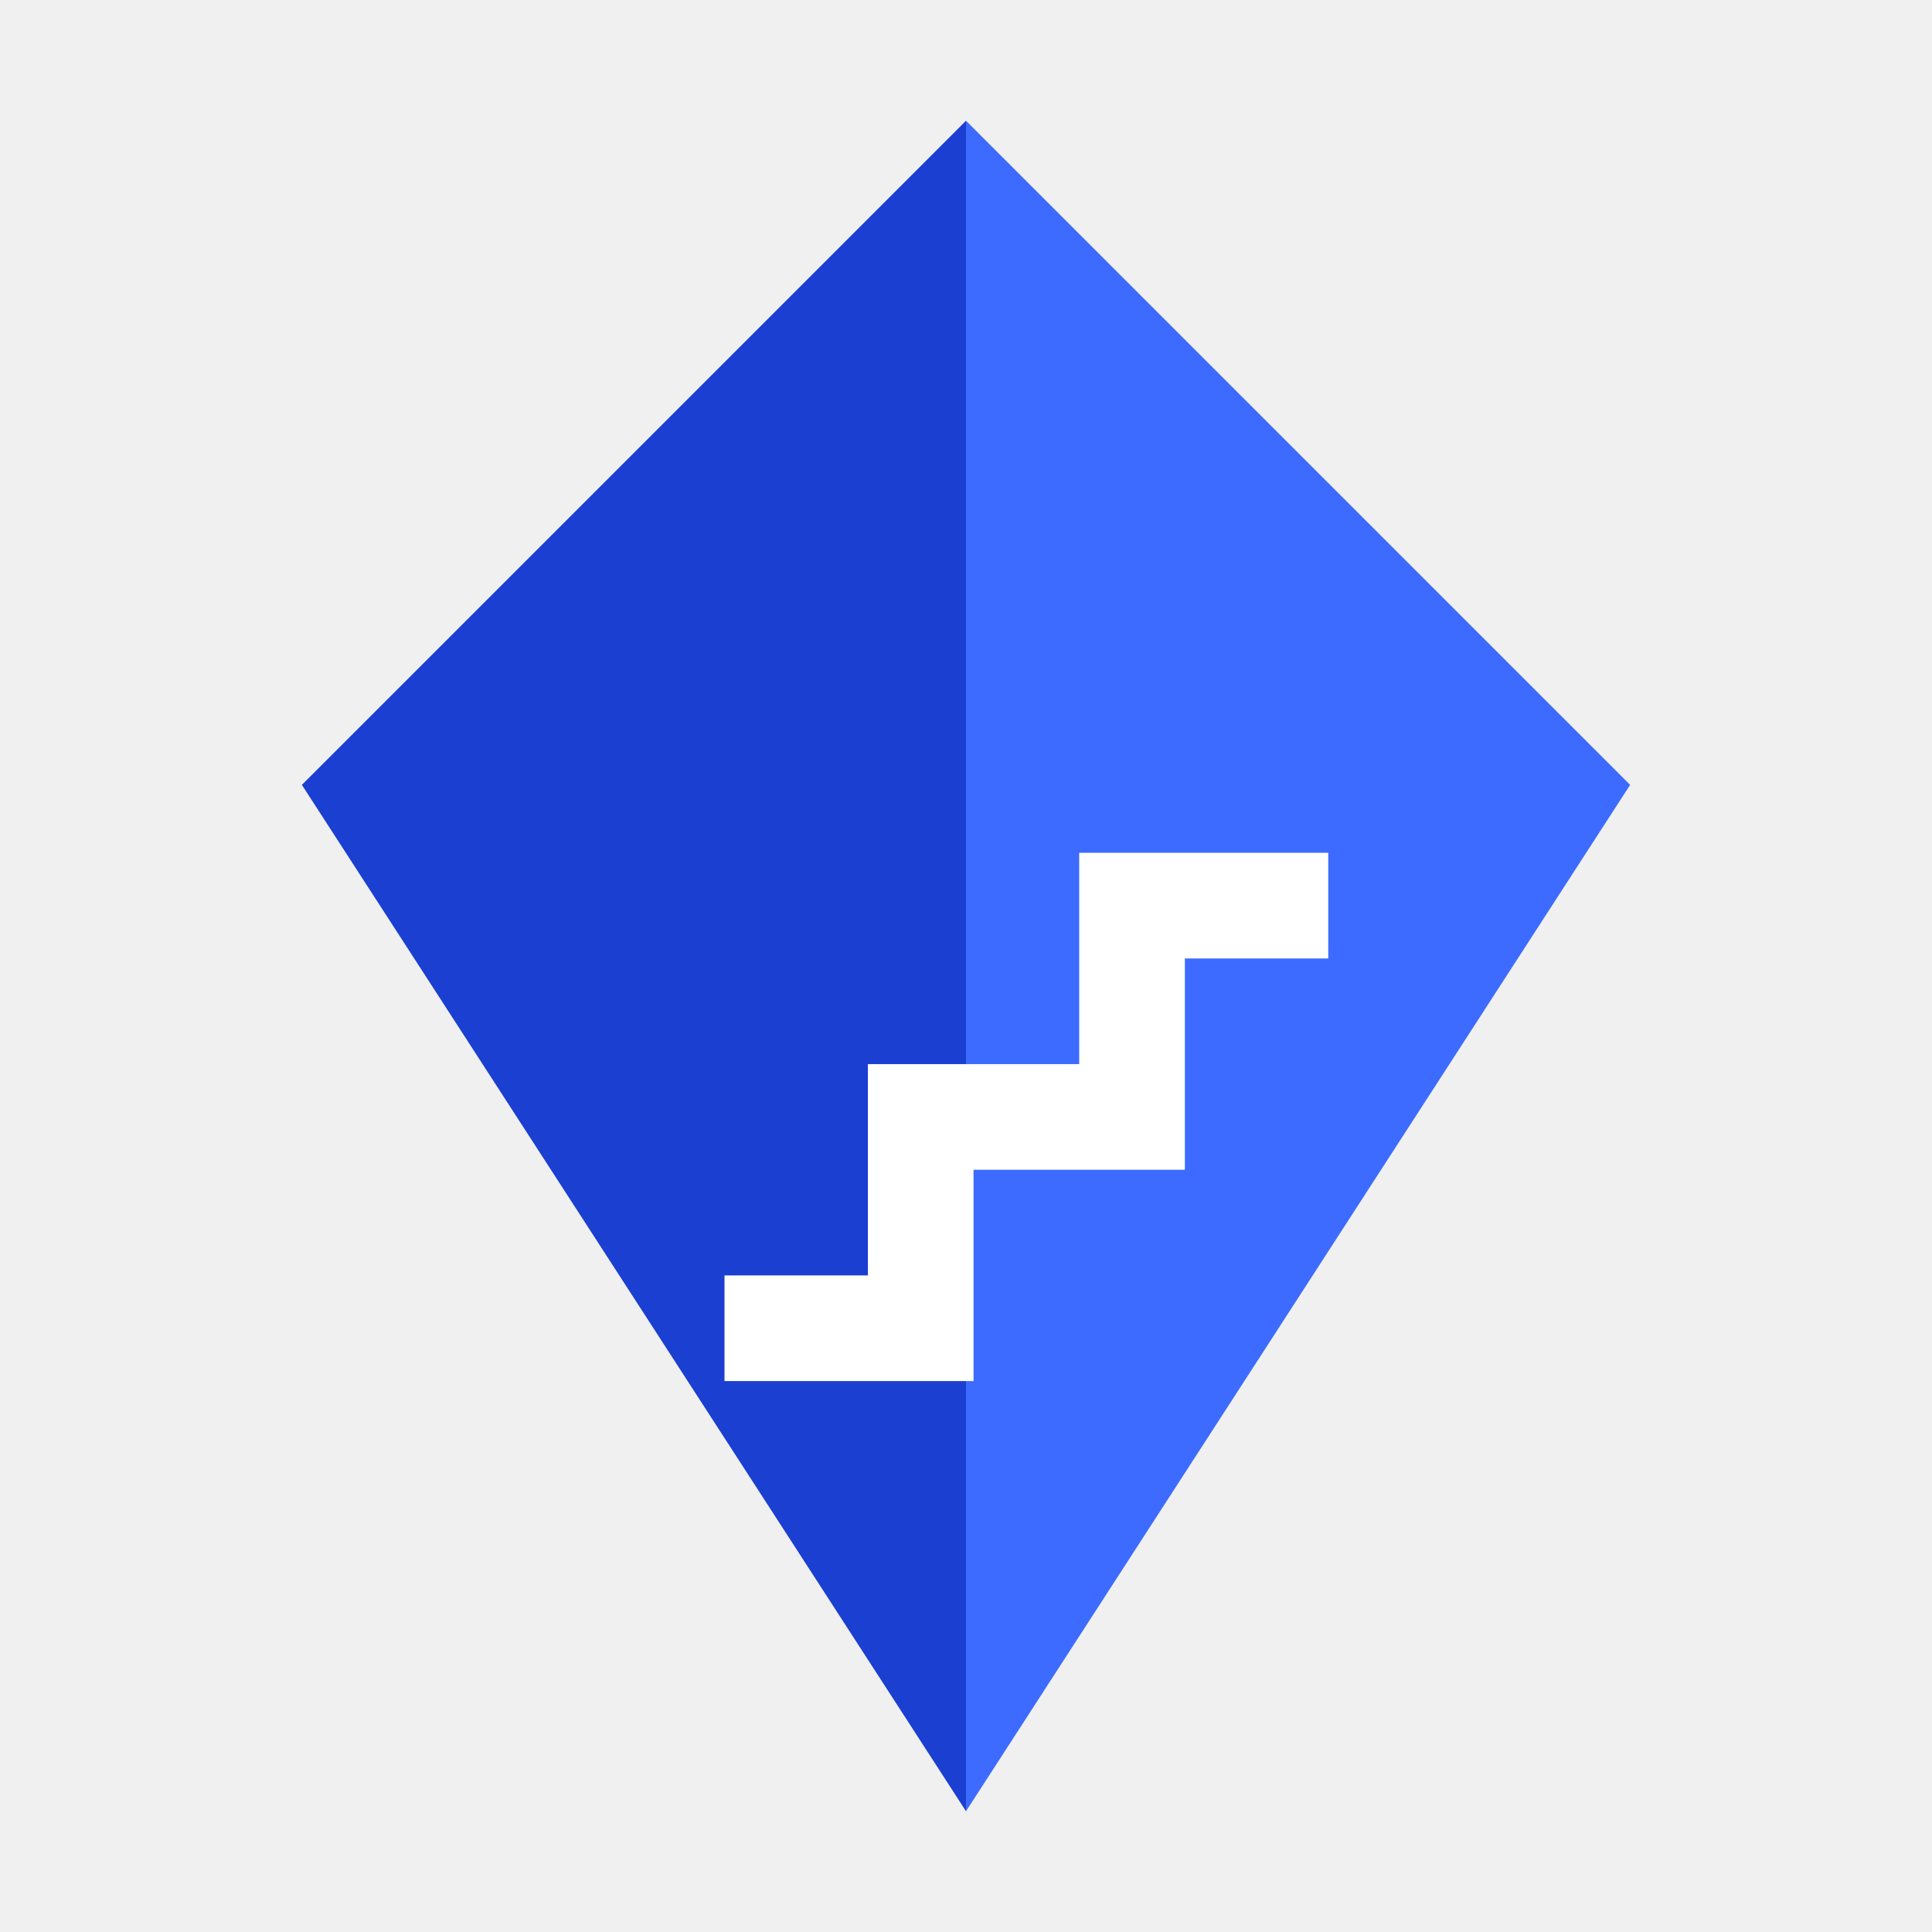
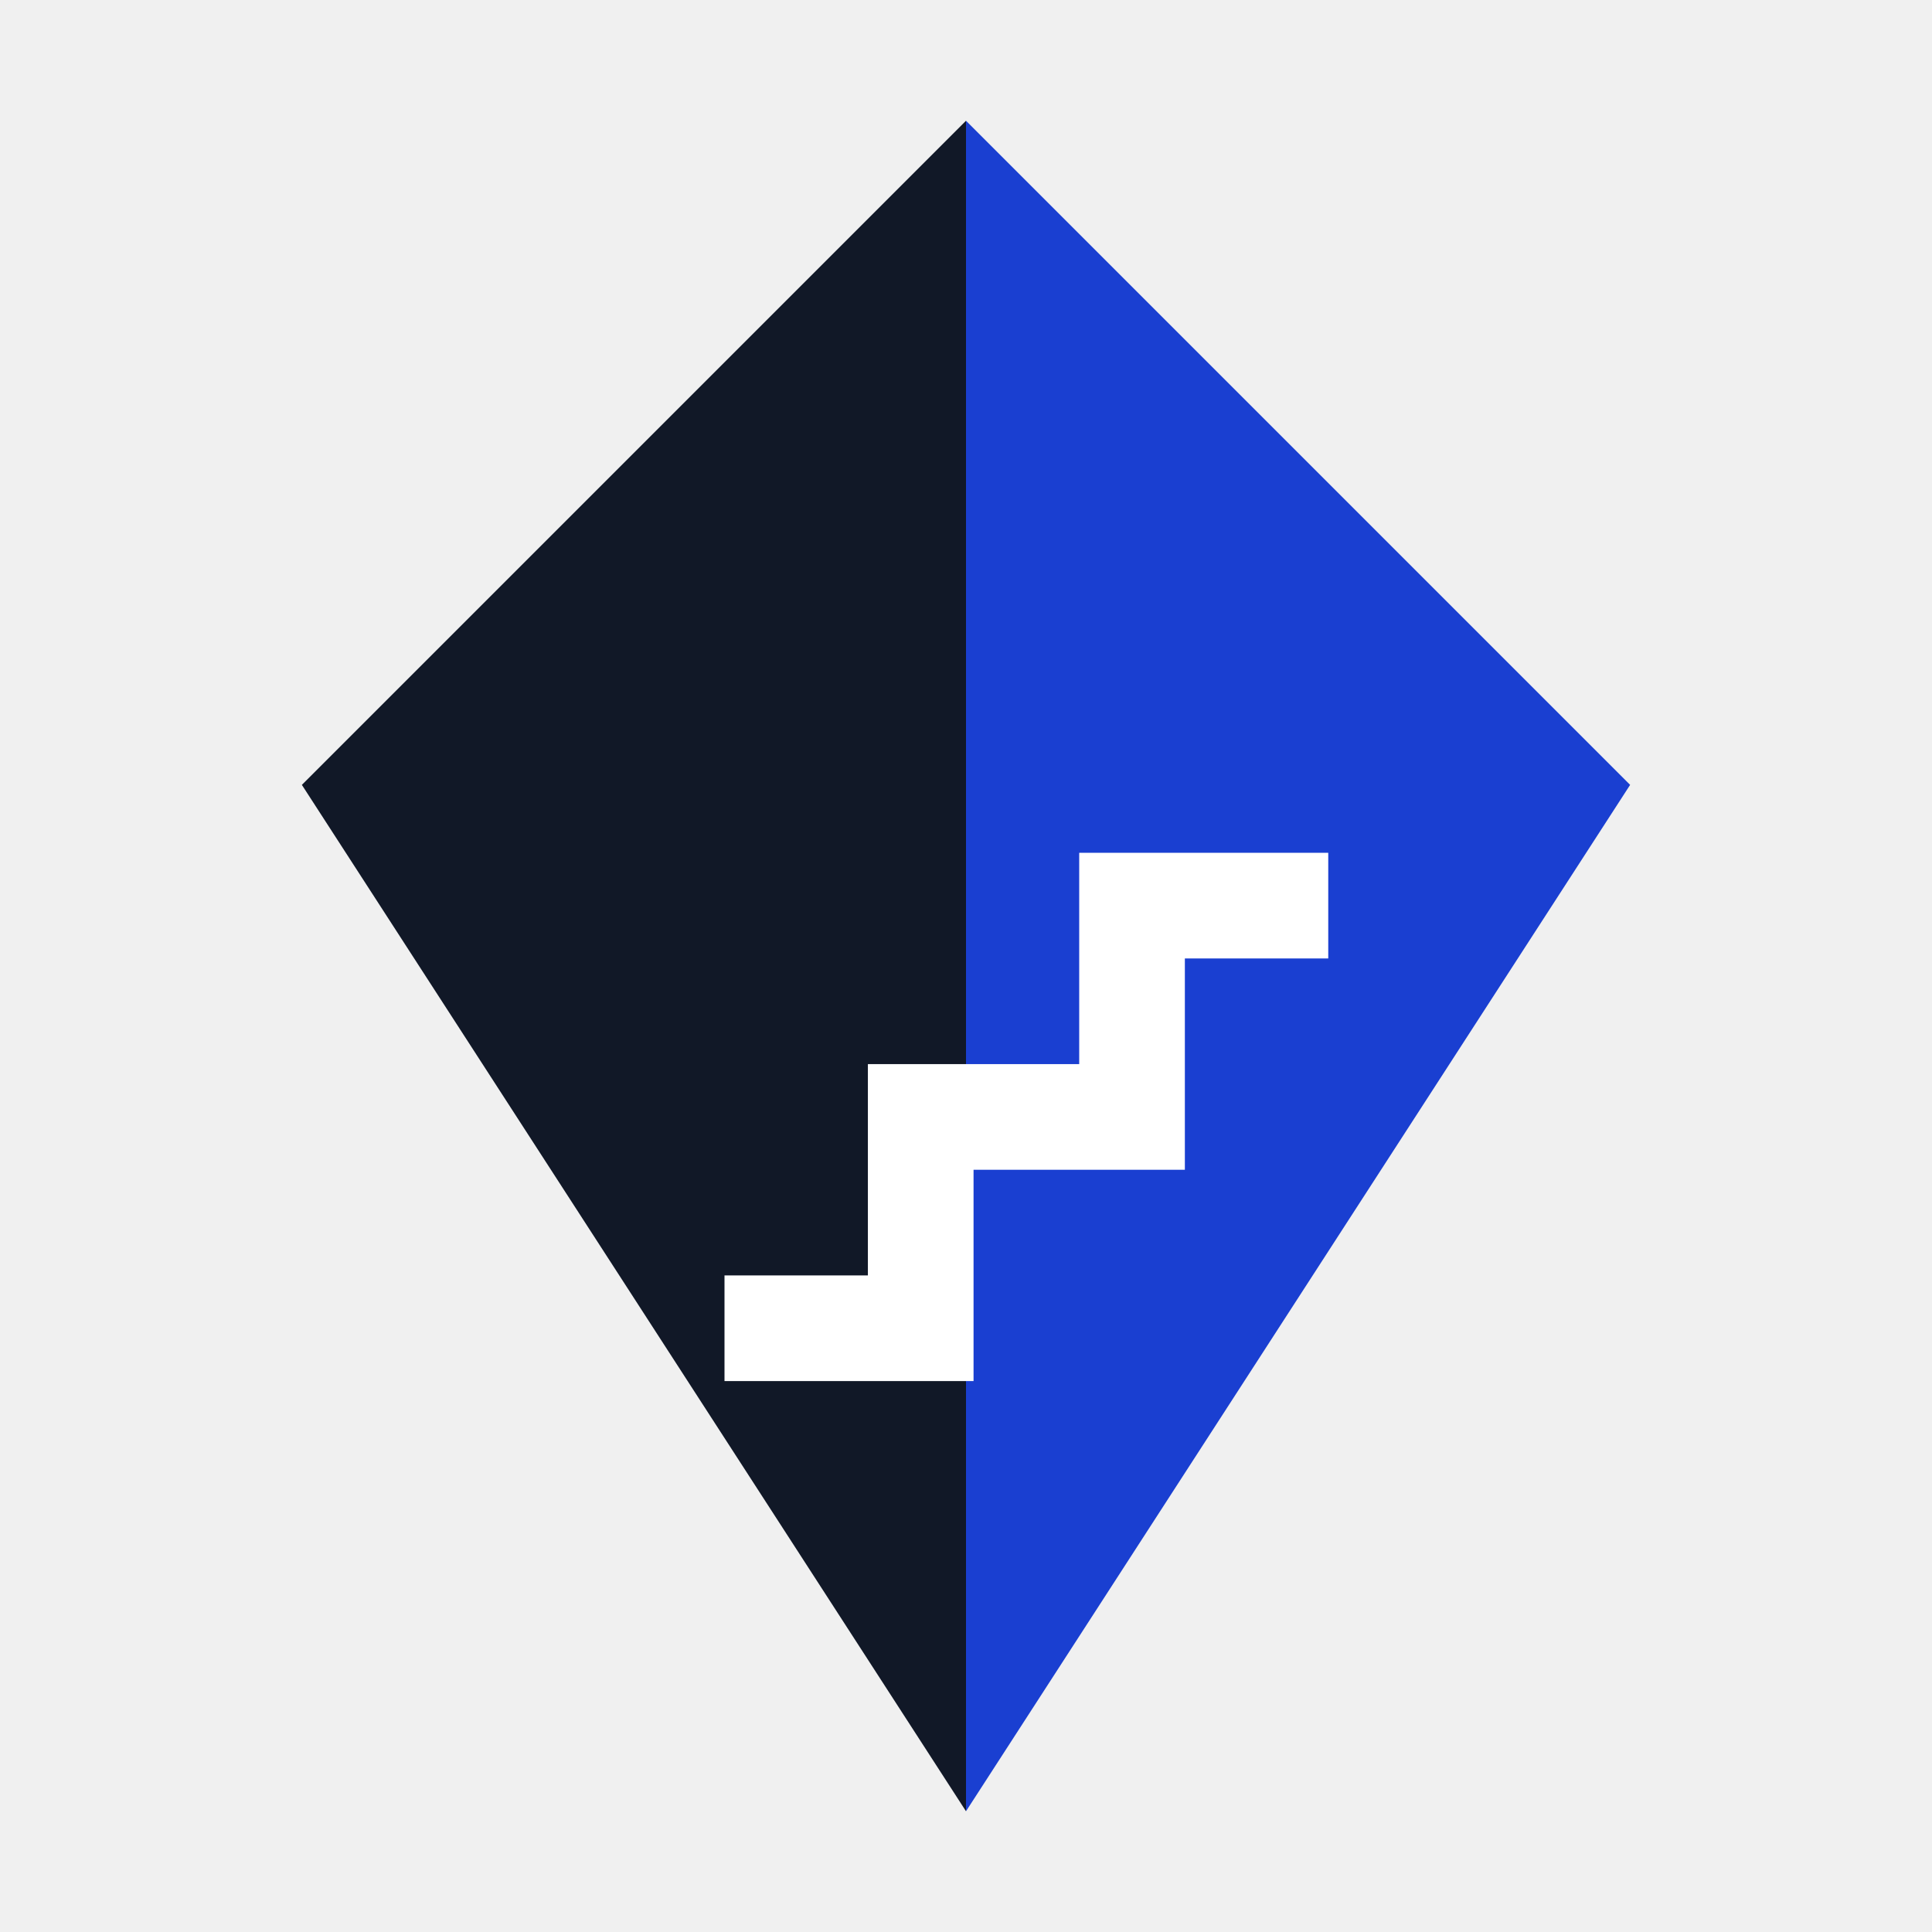
<svg xmlns="http://www.w3.org/2000/svg" viewBox="0 0 64 64" role="img" aria-label="Stepkite">
-   <polygon points="32,4 10,26 32,60" fill="#1A3FD1" />
-   <polygon points="32,4 54,26 32,60" fill="#3D6BFF" />
+   <polygon points="32,4 10,26 32,60" fill="#111827" />
+   <polygon points="32,4 54,26 32,60" fill="#1A3FD1" />
  <polygon points="24,42.25 28.75,42.25 28.75,35.25 35.75,35.25 35.75,28.25 44,28.25 44,31.75 39.25,31.75 39.25,38.75 32.25,38.75 32.25,45.75 24,45.75" fill="#FFFFFF" />
</svg>
